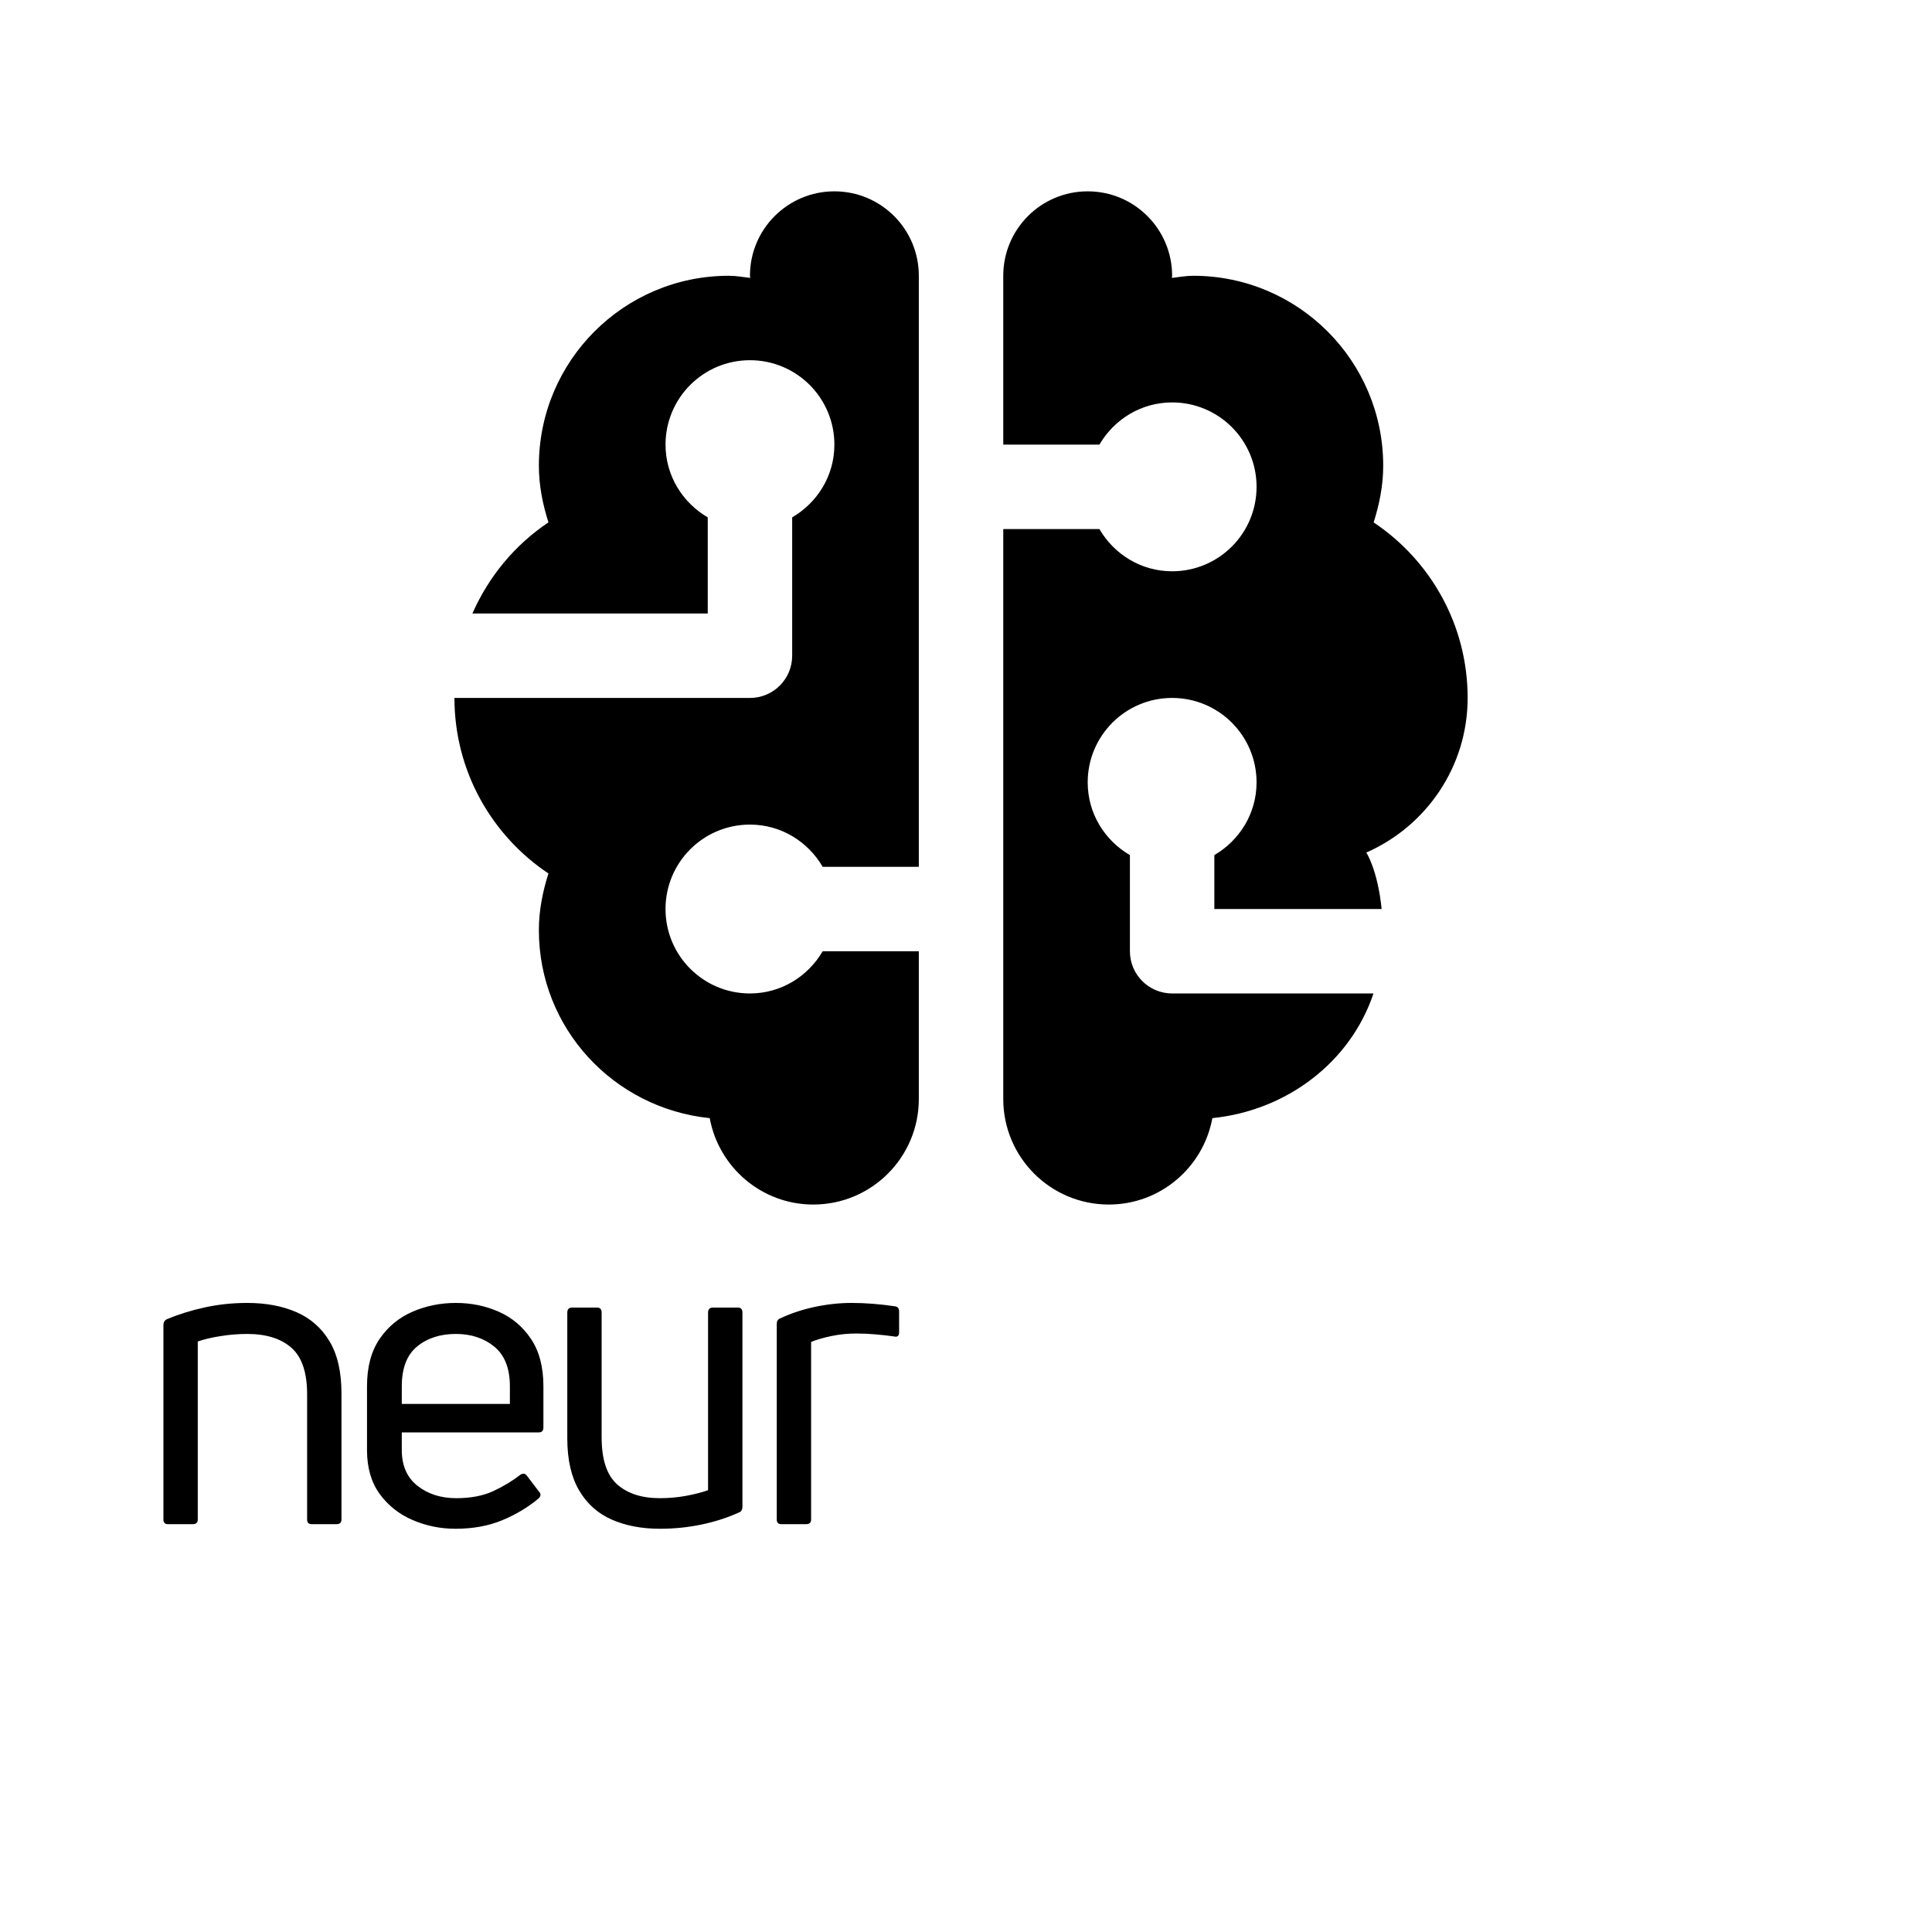
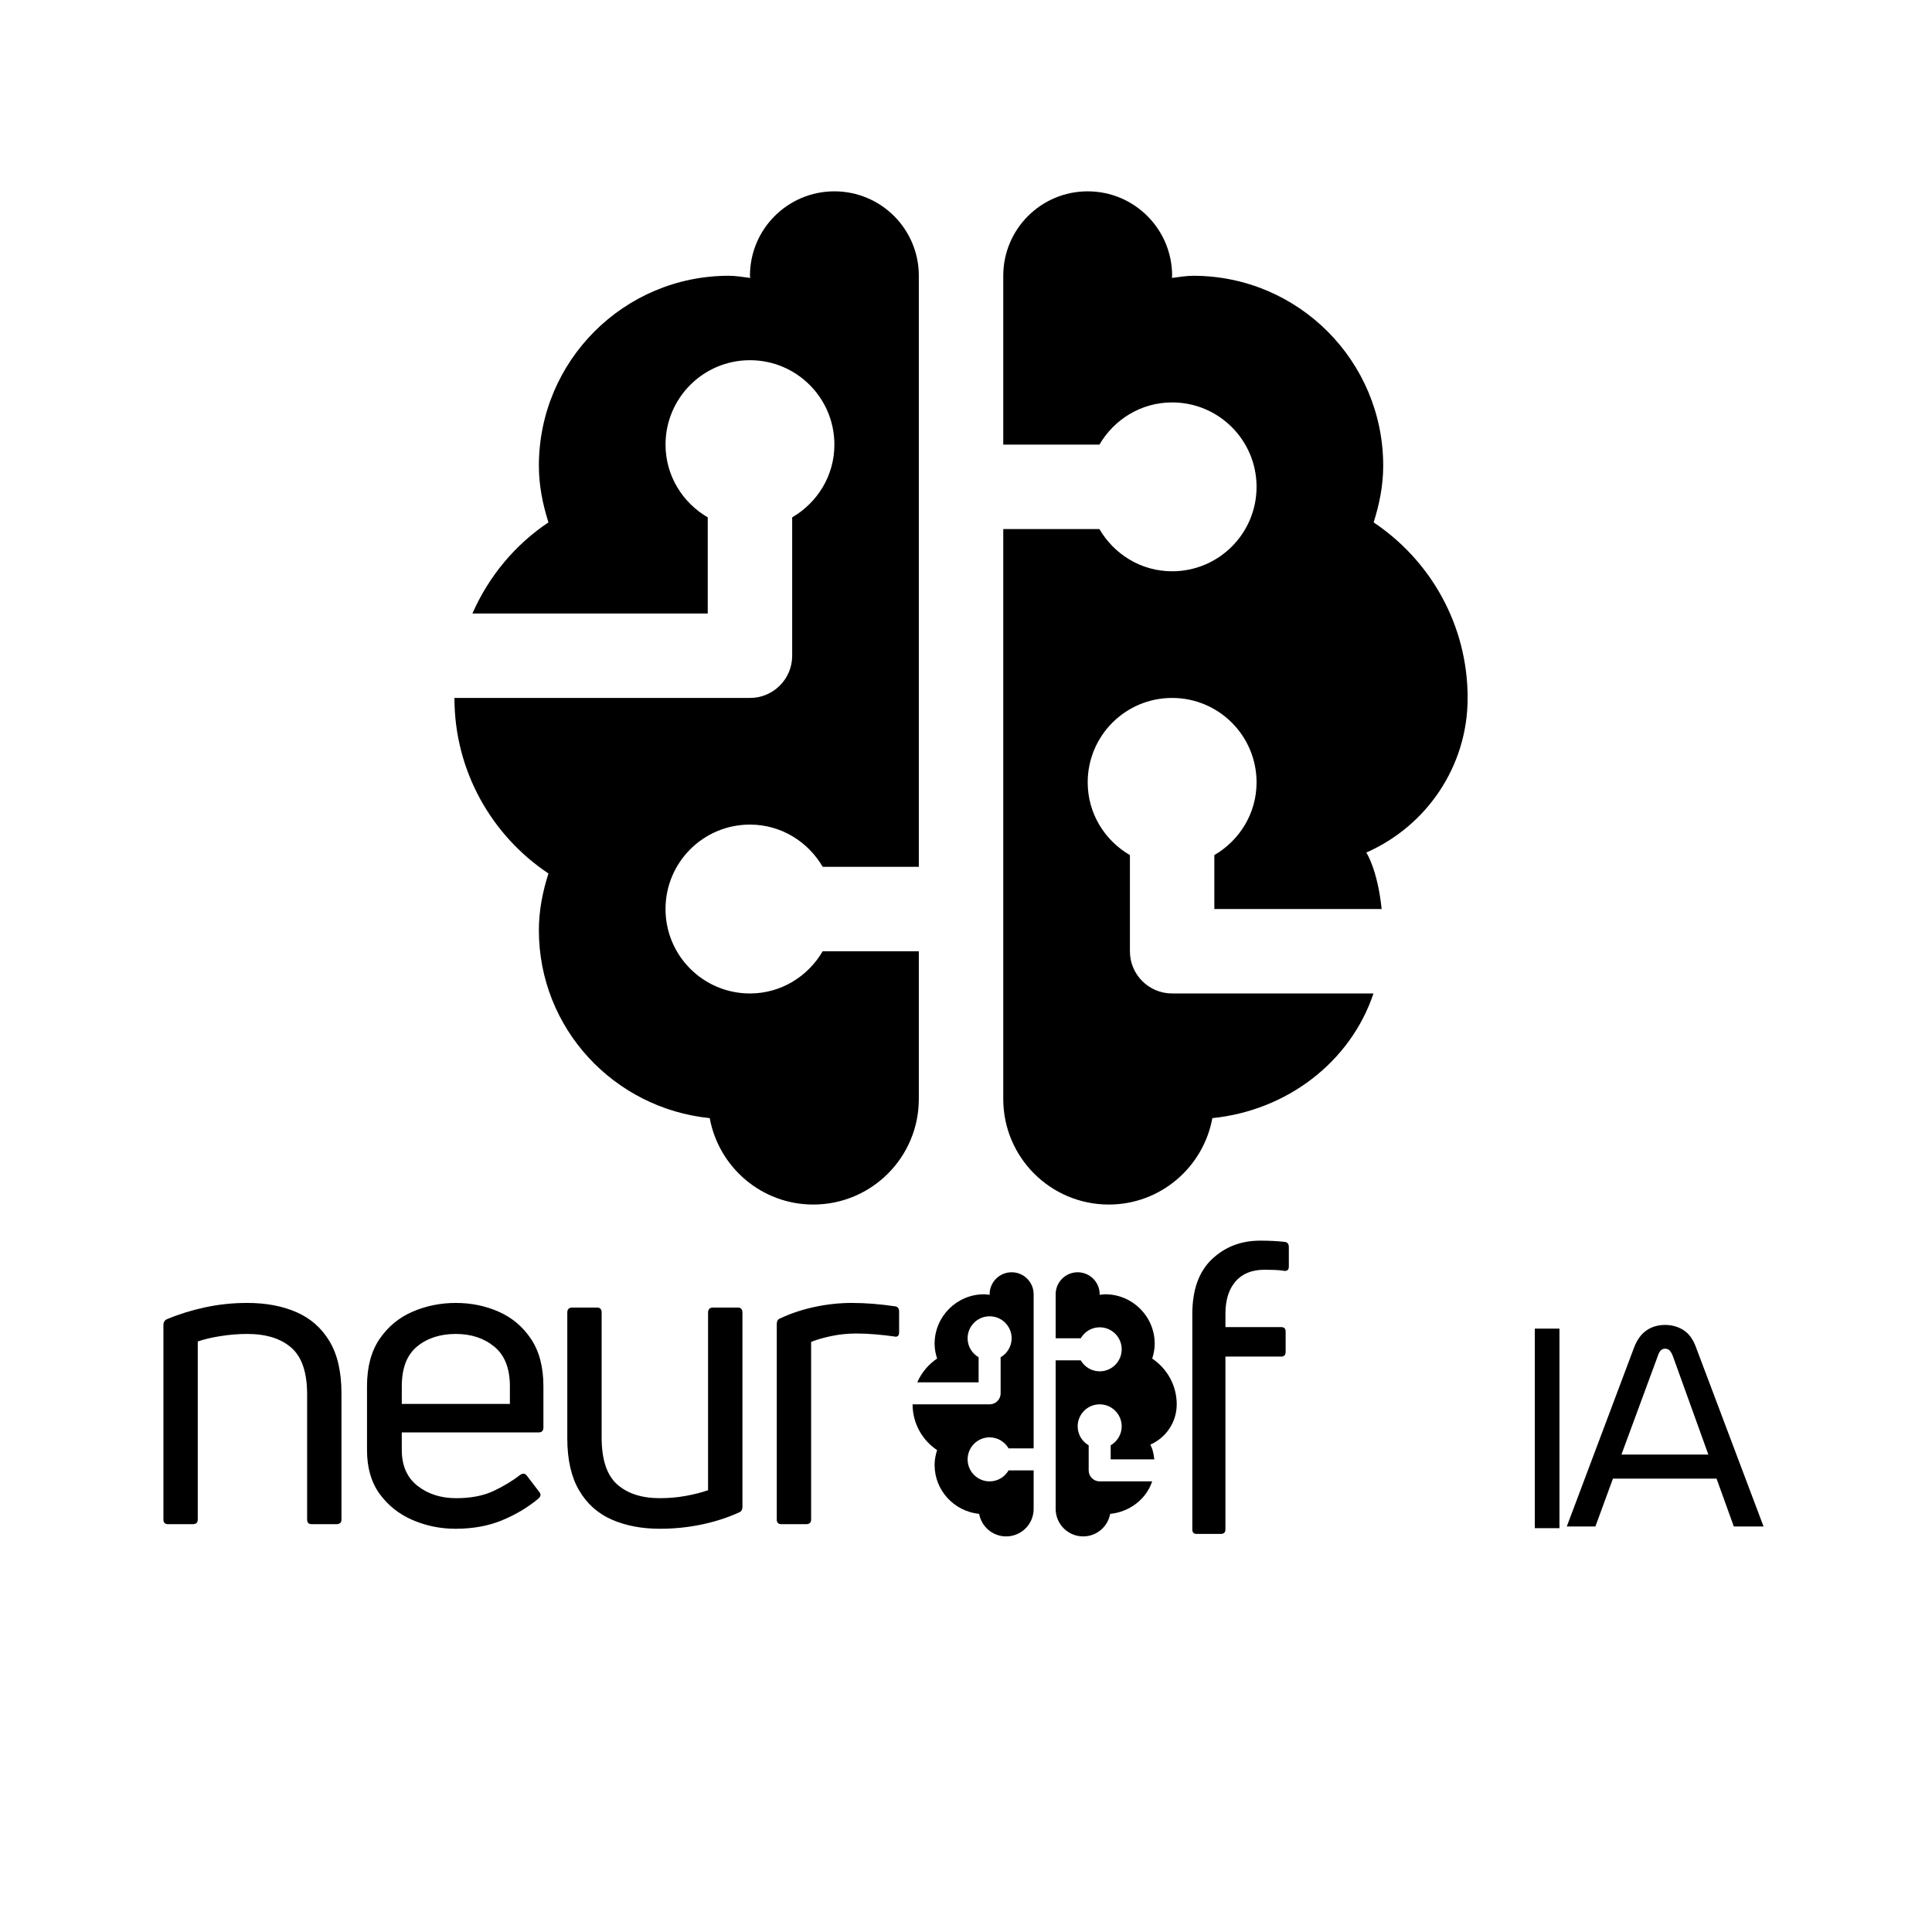
<svg xmlns="http://www.w3.org/2000/svg" width="1080" height="1080" viewBox="0 0 285.75 285.75" version="1.1">
  <defs>
    <clipPath id="clipPath6-7">
      <path d="M -331.629,-195.103 H 95.72 V 56.022 H -331.629 Z" />
    </clipPath>
  </defs>
  <g>
    <path d="m 123.41,28.299 c -6.9,0 -12.488,5.588 -12.488,12.488 0,0.106 0.037,0.211 0.037,0.317 -1.049,-0.119 -2.078,-0.317 -3.159,-0.317 -15.517,0 -28.098,12.582 -28.098,28.098 0,2.941 0.572,5.718 1.415,8.378 -4.939,3.297 -8.834,7.987 -11.244,13.476 H 104.678 V 76.52 c -3.715,-2.167 -6.244,-6.148 -6.244,-10.756 0,-6.9 5.588,-12.488 12.488,-12.488 6.9,0 12.488,5.588 12.488,12.488 0,4.608 -2.529,8.59 -6.244,10.756 v 20.464 c 0,3.453 -2.797,6.244 -6.244,6.244 H 67.213 c 0,10.833 5.523,20.363 13.903,25.964 -0.843,2.66 -1.415,5.437 -1.415,8.378 0,14.549 11.101,26.363 25.269,27.805 1.336,7.262 7.668,12.781 15.317,12.781 8.623,0 15.61,-6.987 15.61,-15.61 v -21.854 h -14.22 c -2.167,3.715 -6.148,6.244 -10.756,6.244 -6.9,0 -12.488,-5.588 -12.488,-12.488 0,-6.9 5.588,-12.488 12.488,-12.488 4.608,0 8.59,2.529 10.756,6.244 h 14.22 V 40.787 c 0,-6.9 -5.588,-12.488 -12.488,-12.488 z m 37.464,0 c -6.9,0 -12.488,5.588 -12.488,12.488 v 24.976 h 14.22 c 2.167,-3.715 6.148,-6.244 10.756,-6.244 6.9,0 12.488,5.588 12.488,12.488 0,6.9 -5.588,12.488 -12.488,12.488 -4.608,0 -8.59,-2.529 -10.756,-6.244 h -14.22 v 84.295 c 0,8.623 6.987,15.61 15.61,15.61 7.649,0 13.981,-5.519 15.317,-12.781 11.002,-1.118 20.421,-8.268 23.83,-18.439 H 173.362 c -3.447,0 -6.244,-2.791 -6.244,-6.244 v -14.22 c -3.715,-2.16 -6.244,-6.142 -6.244,-10.756 0,-6.9 5.588,-12.488 12.488,-12.488 6.9,0 12.488,5.588 12.488,12.488 0,4.608 -2.529,8.59 -6.244,10.756 v 7.976 h 24.744 c -0.599,-5.844 -2.268,-8.354 -2.268,-8.354 8.81,-3.865 14.988,-12.645 14.988,-22.866 0,-10.833 -5.523,-20.363 -13.903,-25.964 0.843,-2.66 1.415,-5.437 1.415,-8.378 0,-15.516 -12.582,-28.098 -28.098,-28.098 -1.08,0 -2.11,0.198 -3.159,0.317 0,-0.106 0.037,-0.211 0.037,-0.317 0,-6.9 -5.588,-12.488 -12.488,-12.488 z" style="fill:#000000;fill-rule:nonzero;stroke:none" />
    <g transform="matrix(0.2530402,0,0,0.2530402,-45.66405,257.152)" style="fill:#000000">
      <g transform="translate(-152.0497,-664.5276)" style="fill:#000000">
        <path d="m 14.654,4.0310429e-4 c -1.358,0 -2.036,-0.678 -2.036,-2.036 V -88.118 c 0,-1.237 0.491,-2.107 1.479,-2.604 5.317,-2.225 10.975,-3.983 16.973,-5.279 6.004,-1.302 12.221,-1.953 18.653,-1.953 8.285,0 15.546,1.361 21.79,4.083 6.249,2.722 11.132,7.025 14.653,12.901 3.527,5.871 5.291,13.57 5.291,23.092 v 55.842 c 0,1.358 -0.743,2.036 -2.225,2.036 H 78.283 c -1.358,0 -2.036,-0.678 -2.036,-2.036 V -57.51 c 0,-9.649 -2.32,-16.514 -6.959,-20.594 -4.64,-4.077 -11.161,-6.119 -19.565,-6.119 -3.835,0 -7.735,0.314 -11.694,0.935 -3.953,0.615 -7.356,1.417 -10.203,2.403 v 78.85 c 0,1.358 -0.743,2.036 -2.225,2.036 z M 180.868,-42.857 c 0,1.485 -0.681,2.225 -2.036,2.225 h -60.671 v 7.8 c 0,6.921 2.32,12.209 6.959,15.86 4.64,3.645 10.359,5.468 17.162,5.468 6.43,0 11.901,-1.047 16.416,-3.148 4.512,-2.107 8.501,-4.521 11.966,-7.244 1.237,-0.74 2.228,-0.556 2.971,0.556 l 5.373,7.054 c 0.867,0.988 0.746,1.977 -0.367,2.971 -4.578,3.835 -9.895,7.019 -15.955,9.552 -6.06,2.53 -12.984,3.799 -20.772,3.799 -6.684,0 -13.025,-1.299 -19.02,-3.894 -5.998,-2.595 -10.853,-6.456 -14.57,-11.587 -3.711,-5.137 -5.563,-11.599 -5.563,-19.387 v -28.205 c 0,-8.528 1.852,-15.517 5.563,-20.961 3.716,-5.444 8.572,-9.463 14.57,-12.061 5.995,-2.595 12.395,-3.894 19.198,-3.894 6.8,0 13.138,1.299 19.008,3.894 5.877,2.598 10.64,6.616 14.286,12.061 3.651,5.444 5.48,12.434 5.48,20.961 z M 166.025,-61.037 c 0,-7.912 -2.29,-13.756 -6.865,-17.529 -4.578,-3.77 -10.268,-5.658 -17.067,-5.658 -6.921,0 -12.641,1.855 -17.162,5.563 -4.515,3.711 -6.77,9.584 -6.77,17.624 v 7.8 h 47.864 z M 266.938,-95.906 c 1.364,0 2.048,0.743 2.048,2.225 v 85.893 c 0,1.358 -0.497,2.222 -1.491,2.592 -5.193,2.352 -10.759,4.143 -16.7,5.373 -5.936,1.237 -12.055,1.858 -18.357,1.858 -8.042,0 -15.156,-1.358 -21.34,-4.072 -6.178,-2.722 -11.001,-7.048 -14.463,-12.984 -3.465,-5.942 -5.196,-13.611 -5.196,-23.009 v -55.652 c 0,-1.482 0.74,-2.225 2.225,-2.225 h 10.948 c 1.355,0 2.036,0.743 2.036,2.225 v 55.273 c 0,9.776 2.287,16.706 6.865,20.784 4.575,4.08 10.883,6.119 18.926,6.119 3.953,0 7.782,-0.337 11.493,-1.018 3.716,-0.678 6.995,-1.515 9.836,-2.509 v -78.649 c 0,-1.482 0.74,-2.225 2.225,-2.225 z M 286.221,4.0310429e-4 c -1.358,0 -2.036,-0.678 -2.036,-2.036 V -88.674 c 0,-1.237 0.491,-2.042 1.479,-2.415 4.702,-2.225 9.803,-3.924 15.304,-5.101 5.507,-1.175 10.978,-1.764 16.416,-1.764 3.092,0 6.217,0.127 9.374,0.379 3.154,0.246 6.403,0.615 9.741,1.113 1.237,0.118 1.858,0.92 1.858,2.403 v 9.09 c 0,1.61 -0.743,2.231 -2.225,1.858 -2.604,-0.37 -5.332,-0.678 -8.179,-0.923 -2.841,-0.252 -5.681,-0.379 -8.522,-0.379 -3.835,0 -7.516,0.373 -11.043,1.113 -3.521,0.743 -6.519,1.61 -8.995,2.604 v 78.661 c 0,1.358 -0.743,2.036 -2.225,2.036 z m 0,0" style="fill:#000000;fill-rule:nonzero;stroke:none" transform="matrix(1.320141,0,0,1.320141,411.3699,539.1635)" />
      </g>
-     </g>
-     <g transform="translate(-152.0497,-664.5276)" style="fill:#000000">
-       <path d="m 81.544,-178.153 c -2.006,-0.362 -4.237,-0.584 -6.7,-0.67 -2.463,-0.095 -4.79,-0.145 -6.972,-0.145 -8.575,0 -15.139,2.644 -19.702,7.932 -4.563,5.288 -6.845,12.586 -6.845,21.894 v 9.036 h 37.757 c 2.015,0 3.024,1.005 3.024,3.006 v 13.672 c 0,2.2 -1.01,3.296 -3.024,3.296 H 41.324 V -3.005 c 0,2.006 -1.096,3.006 -3.278,3.006 H 21.893 c -2.006,0 -3.006,-1.001 -3.006,-3.006 V -148.871 c 0,-16.416 4.423,-28.82 13.274,-37.214 8.846,-8.389 19.748,-12.586 32.705,-12.586 6.012,0 11.481,0.272 16.407,0.815 2.001,0.181 3.006,1.367 3.006,3.549 v 13.147 c 0,2.006 -0.914,3.006 -2.734,3.006 z" transform="matrix(0.8628379,0,0,0.8628379,1013.129,544.866)" style="fill:#000000;fill-rule:nonzero;stroke:none" opacity="1" />
-     </g>
-     <g transform="translate(-152.0497,-664.5276)">
-       <path d="M 11,3 C 9.895,3 9,3.895 9,5 9,5.017 9.006,5.034 9.006,5.051 8.838,5.032 8.673,5 8.5,5 6.015,5 4,7.015 4,9.5 4,9.971 4.092,10.416 4.227,10.842 3.436,11.37 2.812,12.121 2.426,13 H 8 V 10.723 C 7.405,10.376 7,9.738 7,9 7,7.895 7.895,7 9,7 c 1.105,0 2,0.895 2,2 0,0.738 -0.405,1.376 -1,1.723 V 14 c 0,0.553 -0.448,1 -1,1 H 2 c 0,1.735 0.885,3.261 2.227,4.158 C 4.092,19.584 4,20.029 4,20.5 4,22.83 5.778,24.722 8.047,24.953 8.261,26.116 9.275,27 10.5,27 11.881,27 13,25.881 13,24.5 V 21 H 10.723 C 10.376,21.595 9.738,22 9,22 7.895,22 7,21.105 7,20 c 0,-1.105 0.895,-2 2,-2 0.738,0 1.376,0.405 1.723,1 H 13 V 5 C 13,3.895 12.105,3 11,3 Z m 6,0 c -1.105,0 -2,0.895 -2,2 v 4 h 2.277 C 17.624,8.405 18.262,8 19,8 c 1.105,0 2,0.895 2,2 0,1.105 -0.895,2 -2,2 -0.738,0 -1.376,-0.405 -1.723,-1 H 15 v 13.5 c 0,1.381 1.119,2.5 2.5,2.5 1.225,0 2.239,-0.884 2.453,-2.047 C 21.715,24.774 23.224,23.629 23.77,22 H 19 c -0.552,0 -1,-0.447 -1,-1 V 18.723 C 17.405,18.377 17,17.739 17,17 c 0,-1.105 0.895,-2 2,-2 1.105,0 2,0.895 2,2 0,0.738 -0.405,1.376 -1,1.723 V 20 h 3.963 c -0.096,-0.936 -0.363,-1.338 -0.363,-1.338 C 25.011,18.043 26,16.637 26,15 26,13.265 25.115,11.739 23.773,10.842 23.908,10.416 24,9.971 24,9.5 24,7.015 21.985,5 19.5,5 19.327,5 19.162,5.032 18.994,5.051 18.994,5.034 19,5.017 19,5 19,3.895 18.105,3 17,3 Z" style="fill:#000000;fill-rule:nonzero;stroke:none" transform="matrix(6.432943,0,0,6.432943,853.0562,372.6299)" />
-     </g>
-     <g transform="translate(-152.0497,-664.5276)">
-       <path d="M 28.627,-2.8038413e-6 H 14.236 V -116.641 h 14.391 z m 0,0" style="fill:#000000;fill-rule:nonzero;stroke:none" transform="translate(1215.393,541.5078)" />
-     </g>
-     <g transform="translate(-152.0497,-664.5276)">
-       <path d="M 0.33,-2.845508e-6 39.705,-104.734 c 1.77,-4.52 4.195,-7.828 7.281,-9.922 3.094,-2.094 6.68,-3.141 10.766,-3.141 4.07,0 7.68,1.023 10.828,3.062 3.145,2.031 5.547,5.312 7.203,9.844 L 115.33,-2.845508e-6 H 97.955 L 87.861,-27.969 H 27.298 L 17.048,-2.845508e-6 Z M 32.267,-42.031 H 83.064 L 62.377,-99.438 c -0.555,-1.438 -1.164,-2.539 -1.828,-3.313 -0.656,-0.77 -1.59,-1.156 -2.797,-1.156 -1.105,0 -1.992,0.387 -2.656,1.156 -0.656,0.773 -1.211,1.875 -1.656,3.313 z m 0,0" style="fill:#000000;fill-rule:nonzero;stroke:none" transform="translate(1247.987,540.5078)" />
+       <g transform="translate(-152.0497,-664.5276)" style="fill:#000000">
+         <path d="m 81.544,-178.153 c -2.006,-0.362 -4.237,-0.584 -6.7,-0.67 -2.463,-0.095 -4.79,-0.145 -6.972,-0.145 -8.575,0 -15.139,2.644 -19.702,7.932 -4.563,5.288 -6.845,12.586 -6.845,21.894 v 9.036 h 37.757 c 2.015,0 3.024,1.005 3.024,3.006 v 13.672 c 0,2.2 -1.01,3.296 -3.024,3.296 H 41.324 V -3.005 c 0,2.006 -1.096,3.006 -3.278,3.006 H 21.893 c -2.006,0 -3.006,-1.001 -3.006,-3.006 V -148.871 c 0,-16.416 4.423,-28.82 13.274,-37.214 8.846,-8.389 19.748,-12.586 32.705,-12.586 6.012,0 11.481,0.272 16.407,0.815 2.001,0.181 3.006,1.367 3.006,3.549 v 13.147 c 0,2.006 -0.914,3.006 -2.734,3.006 z" transform="matrix(0.8628379,0,0,0.8628379,1013.129,544.866)" style="fill:#000000;fill-rule:nonzero;stroke:none" opacity="1" />
+       </g>
+       <g transform="translate(-152.0497,-664.5276)">
+         <path d="M 11,3 C 9.895,3 9,3.895 9,5 9,5.017 9.006,5.034 9.006,5.051 8.838,5.032 8.673,5 8.5,5 6.015,5 4,7.015 4,9.5 4,9.971 4.092,10.416 4.227,10.842 3.436,11.37 2.812,12.121 2.426,13 H 8 V 10.723 C 7.405,10.376 7,9.738 7,9 7,7.895 7.895,7 9,7 c 1.105,0 2,0.895 2,2 0,0.738 -0.405,1.376 -1,1.723 V 14 c 0,0.553 -0.448,1 -1,1 H 2 c 0,1.735 0.885,3.261 2.227,4.158 C 4.092,19.584 4,20.029 4,20.5 4,22.83 5.778,24.722 8.047,24.953 8.261,26.116 9.275,27 10.5,27 11.881,27 13,25.881 13,24.5 V 21 H 10.723 C 10.376,21.595 9.738,22 9,22 7.895,22 7,21.105 7,20 c 0,-1.105 0.895,-2 2,-2 0.738,0 1.376,0.405 1.723,1 H 13 V 5 C 13,3.895 12.105,3 11,3 Z m 6,0 c -1.105,0 -2,0.895 -2,2 v 4 h 2.277 C 17.624,8.405 18.262,8 19,8 c 1.105,0 2,0.895 2,2 0,1.105 -0.895,2 -2,2 -0.738,0 -1.376,-0.405 -1.723,-1 H 15 v 13.5 c 0,1.381 1.119,2.5 2.5,2.5 1.225,0 2.239,-0.884 2.453,-2.047 C 21.715,24.774 23.224,23.629 23.77,22 H 19 c -0.552,0 -1,-0.447 -1,-1 V 18.723 C 17.405,18.377 17,17.739 17,17 c 0,-1.105 0.895,-2 2,-2 1.105,0 2,0.895 2,2 0,0.738 -0.405,1.376 -1,1.723 V 20 h 3.963 c -0.096,-0.936 -0.363,-1.338 -0.363,-1.338 C 25.011,18.043 26,16.637 26,15 26,13.265 25.115,11.739 23.773,10.842 23.908,10.416 24,9.971 24,9.5 24,7.015 21.985,5 19.5,5 19.327,5 19.162,5.032 18.994,5.051 18.994,5.034 19,5.017 19,5 19,3.895 18.105,3 17,3 Z" style="fill:#000000;fill-rule:nonzero;stroke:none" transform="matrix(6.432943,0,0,6.432943,853.0562,372.6299)" />
+       </g>
+       <g transform="translate(-152.0497,-664.5276)">
+         <path d="M 28.627,-2.8038413e-6 H 14.236 V -116.641 h 14.391 z m 0,0" style="fill:#000000;fill-rule:nonzero;stroke:none" transform="translate(1215.393,541.5078)" />
+       </g>
+       <g transform="translate(-152.0497,-664.5276)">
+         <path d="M 0.33,-2.845508e-6 39.705,-104.734 c 1.77,-4.52 4.195,-7.828 7.281,-9.922 3.094,-2.094 6.68,-3.141 10.766,-3.141 4.07,0 7.68,1.023 10.828,3.062 3.145,2.031 5.547,5.312 7.203,9.844 L 115.33,-2.845508e-6 H 97.955 L 87.861,-27.969 H 27.298 L 17.048,-2.845508e-6 Z M 32.267,-42.031 H 83.064 L 62.377,-99.438 c -0.555,-1.438 -1.164,-2.539 -1.828,-3.313 -0.656,-0.77 -1.59,-1.156 -2.797,-1.156 -1.105,0 -1.992,0.387 -2.656,1.156 -0.656,0.773 -1.211,1.875 -1.656,3.313 z m 0,0" style="fill:#000000;fill-rule:nonzero;stroke:none" transform="translate(1247.987,540.5078)" />
+       </g>
    </g>
  </g>
</svg>
